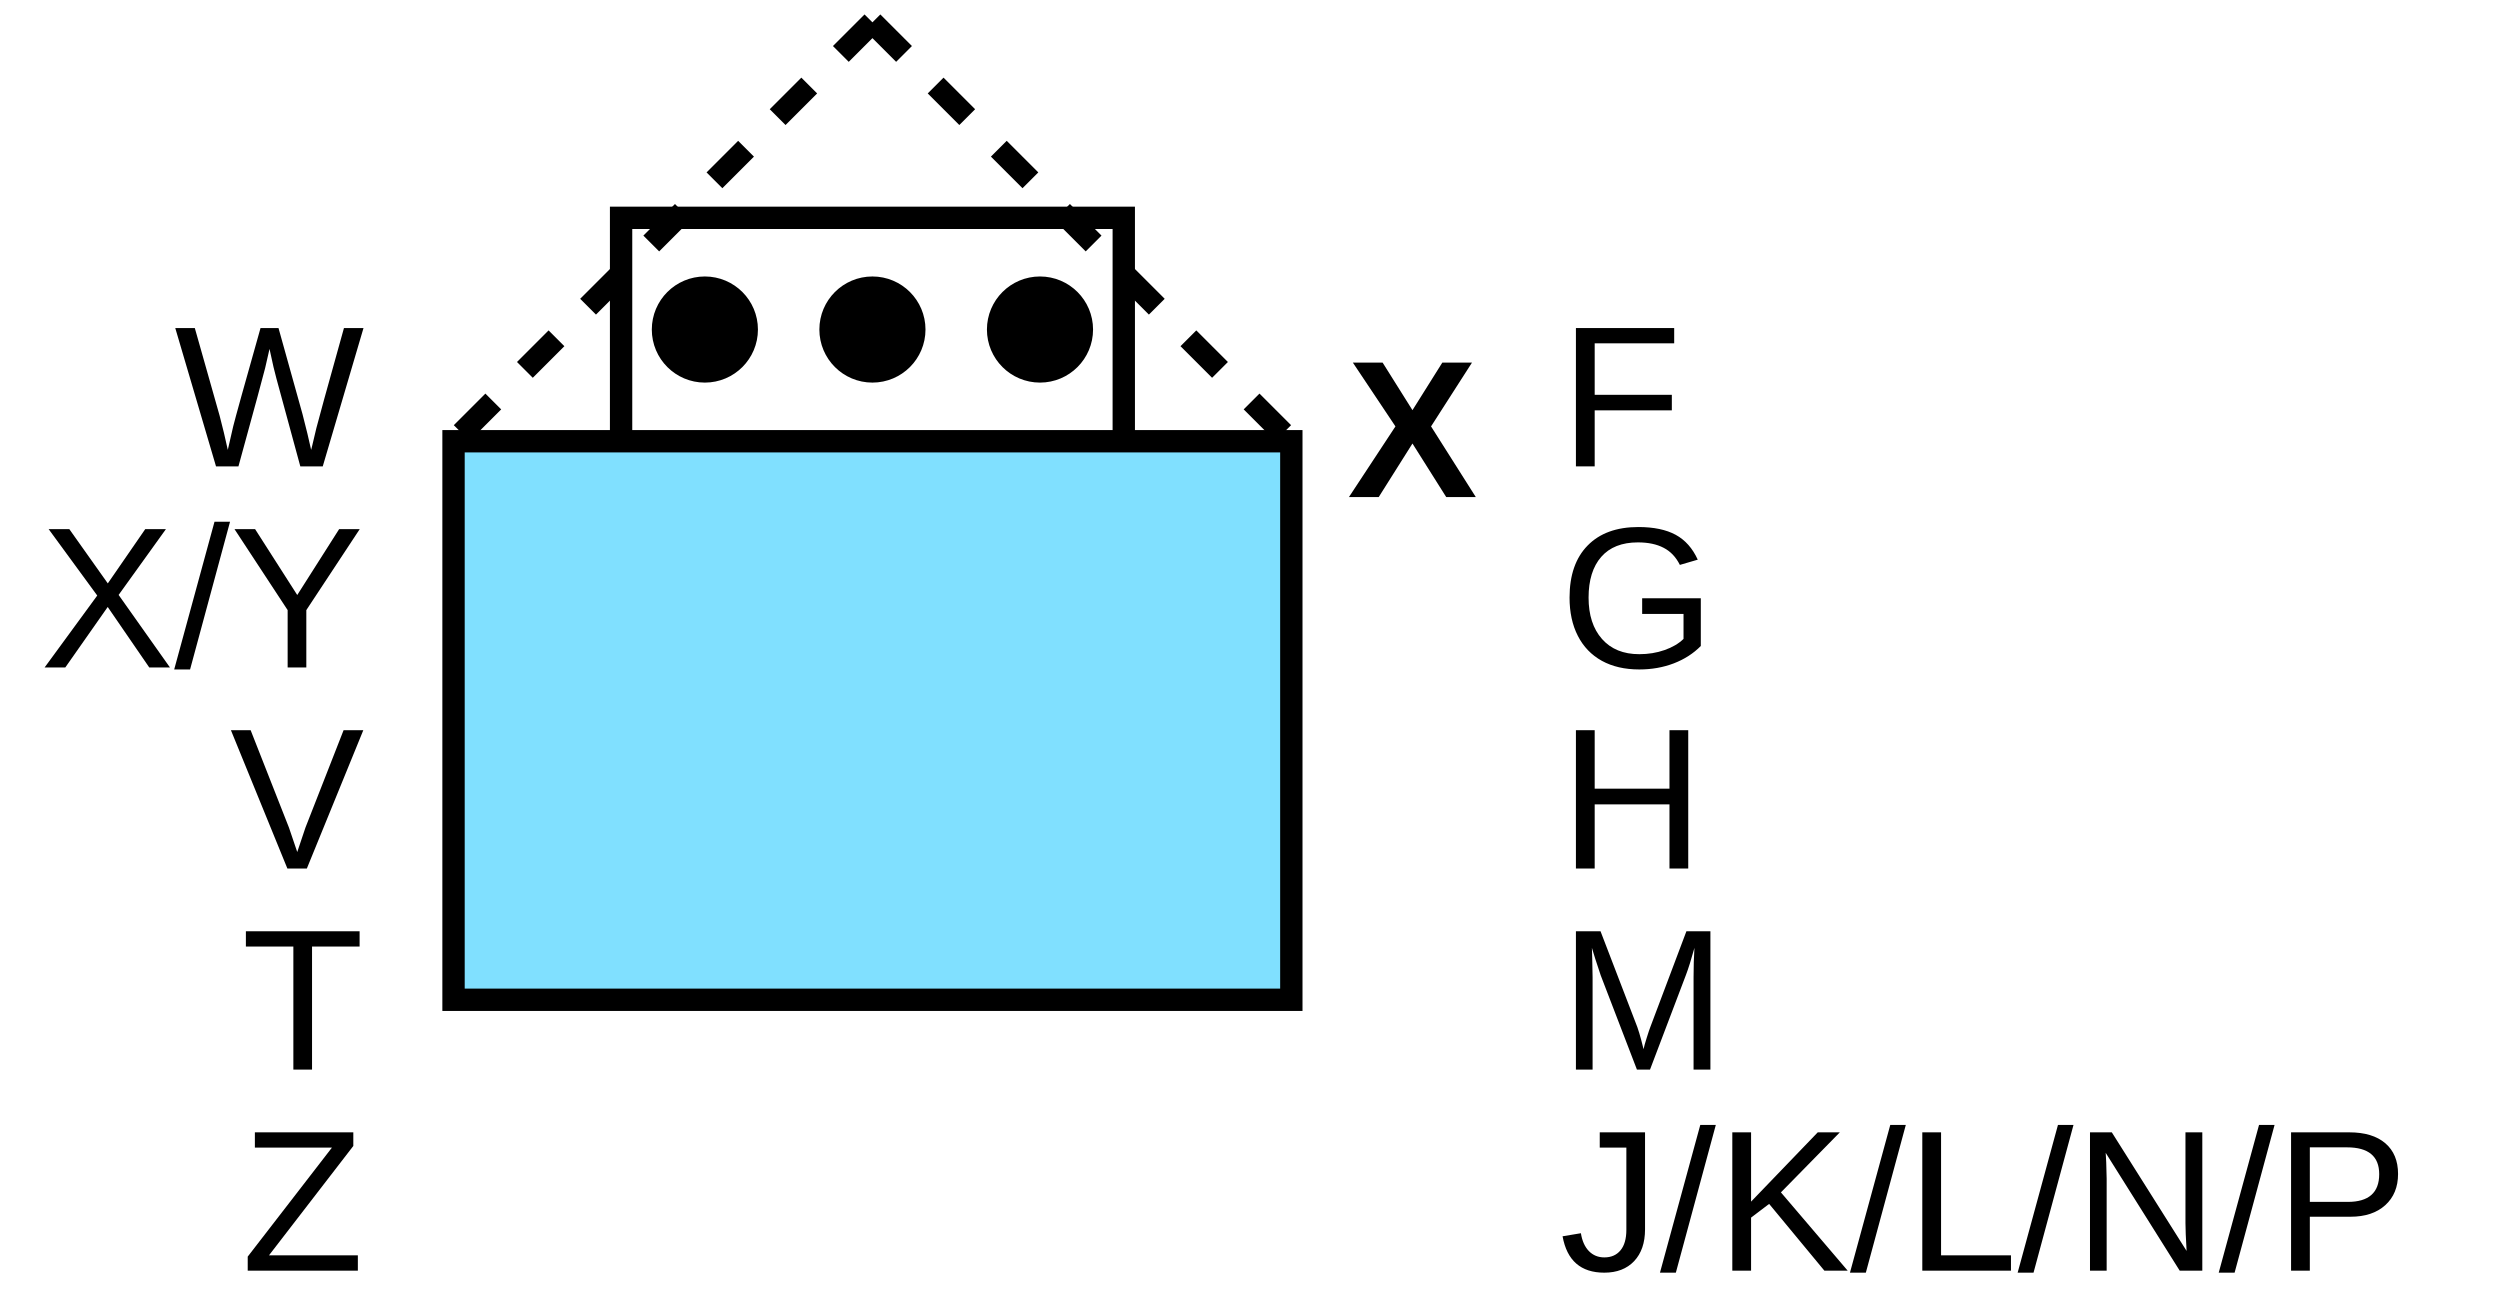
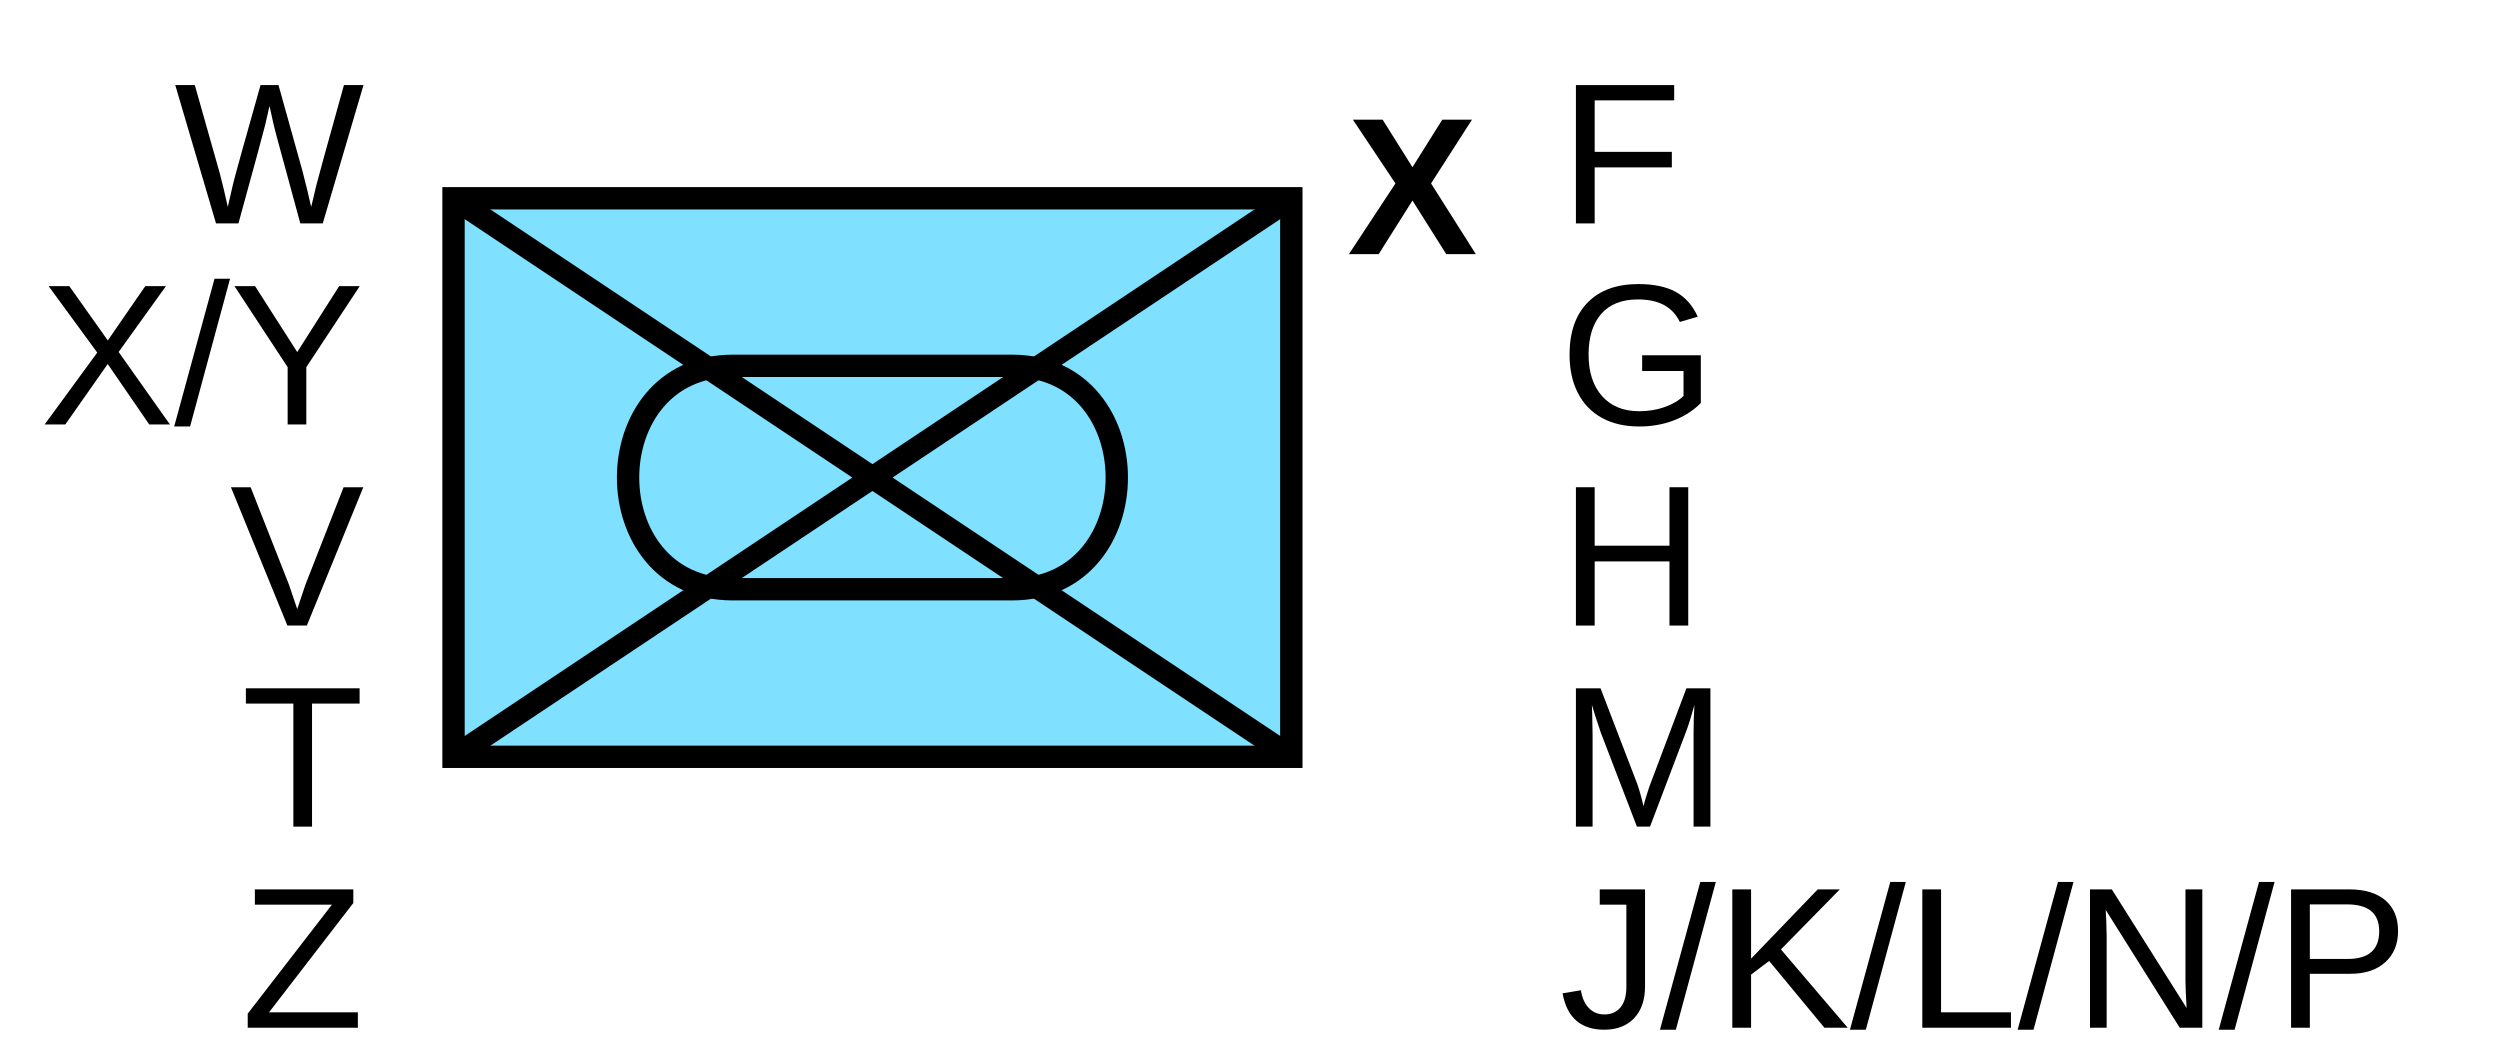
- <svg xmlns="http://www.w3.org/2000/svg" version="1.2" baseProfile="tiny" width="447.6" height="231.5" viewBox="-56.2 -29 447.6 231.5" fill="none" stroke="black" stroke-width="4" font-family="Arial">
+ <svg xmlns="http://www.w3.org/2000/svg" version="1.2" baseProfile="tiny" width="447.6" height="188" viewBox="-56.2 14.5 447.6 188" fill="none" stroke="black" stroke-width="4" font-family="Arial">
  <path d="M25,50 l150,0 0,100 -150,0 z" fill="rgb(128,224,255)" fill-opacity="1" stroke="black" stroke-width="4" />
+   <path stroke="stroke:path/icon" fill="black" d="M25,50 L175,150 M25,150 L175,50" />
+   <path stroke="stroke:path/icon" fill="none" d="M125,80 C150,80 150,120 125,120 L75,120 C50,120 50,80 75,80 Z" />
  <text x="185" y="60" font-family="Arial" font-size="35" font-weight="bold" text-anchor="start" stroke-width="0" fill="black">
        X
    </text>
  <g transform="translate(-52.2,18.5)" font-family="Arial" fill="black" font-size="36" stroke-width="0" text-anchor="end">
    <text x="61.2" y="36">
            W
        </text>
    <text x="61.2" y="72">
            X/Y
        </text>
    <text x="61.2" y="108">
            V
        </text>
    <text x="61.2" y="144">
            T
        </text>
    <text x="61.2" y="180">
            Z
        </text>
  </g>
  <g transform="translate(223,18.5)" font-family="Arial" fill="black" font-size="36" stroke-width="0" text-anchor="start">
    <text x="0" y="36">
            F
        </text>
    <text x="0" y="72">
            G
        </text>
    <text x="0" y="108">
            H
        </text>
    <text x="0" y="144">
            M
        </text>
    <text x="0" y="180">
            J/K/L/N/P
        </text>
  </g>
-   <g fill="black" stroke="black" stroke-width="4" transform="translate(0, 50)">
-     <circle cx="100" cy="-20" r="7.5" />
-     <circle cx="70" cy="-20" r="7.5" />
-     <circle cx="130" cy="-20" r="7.5" />
-   </g>
-   <g transform="translate(0, 50)">
-     <path d="M55,0 L55,-40 145,-40 145,0" />
-   </g>
-   <path d="M100,-25 L25,50 M100,-25 L175,50" stroke-dasharray="8 8" />
</svg>
